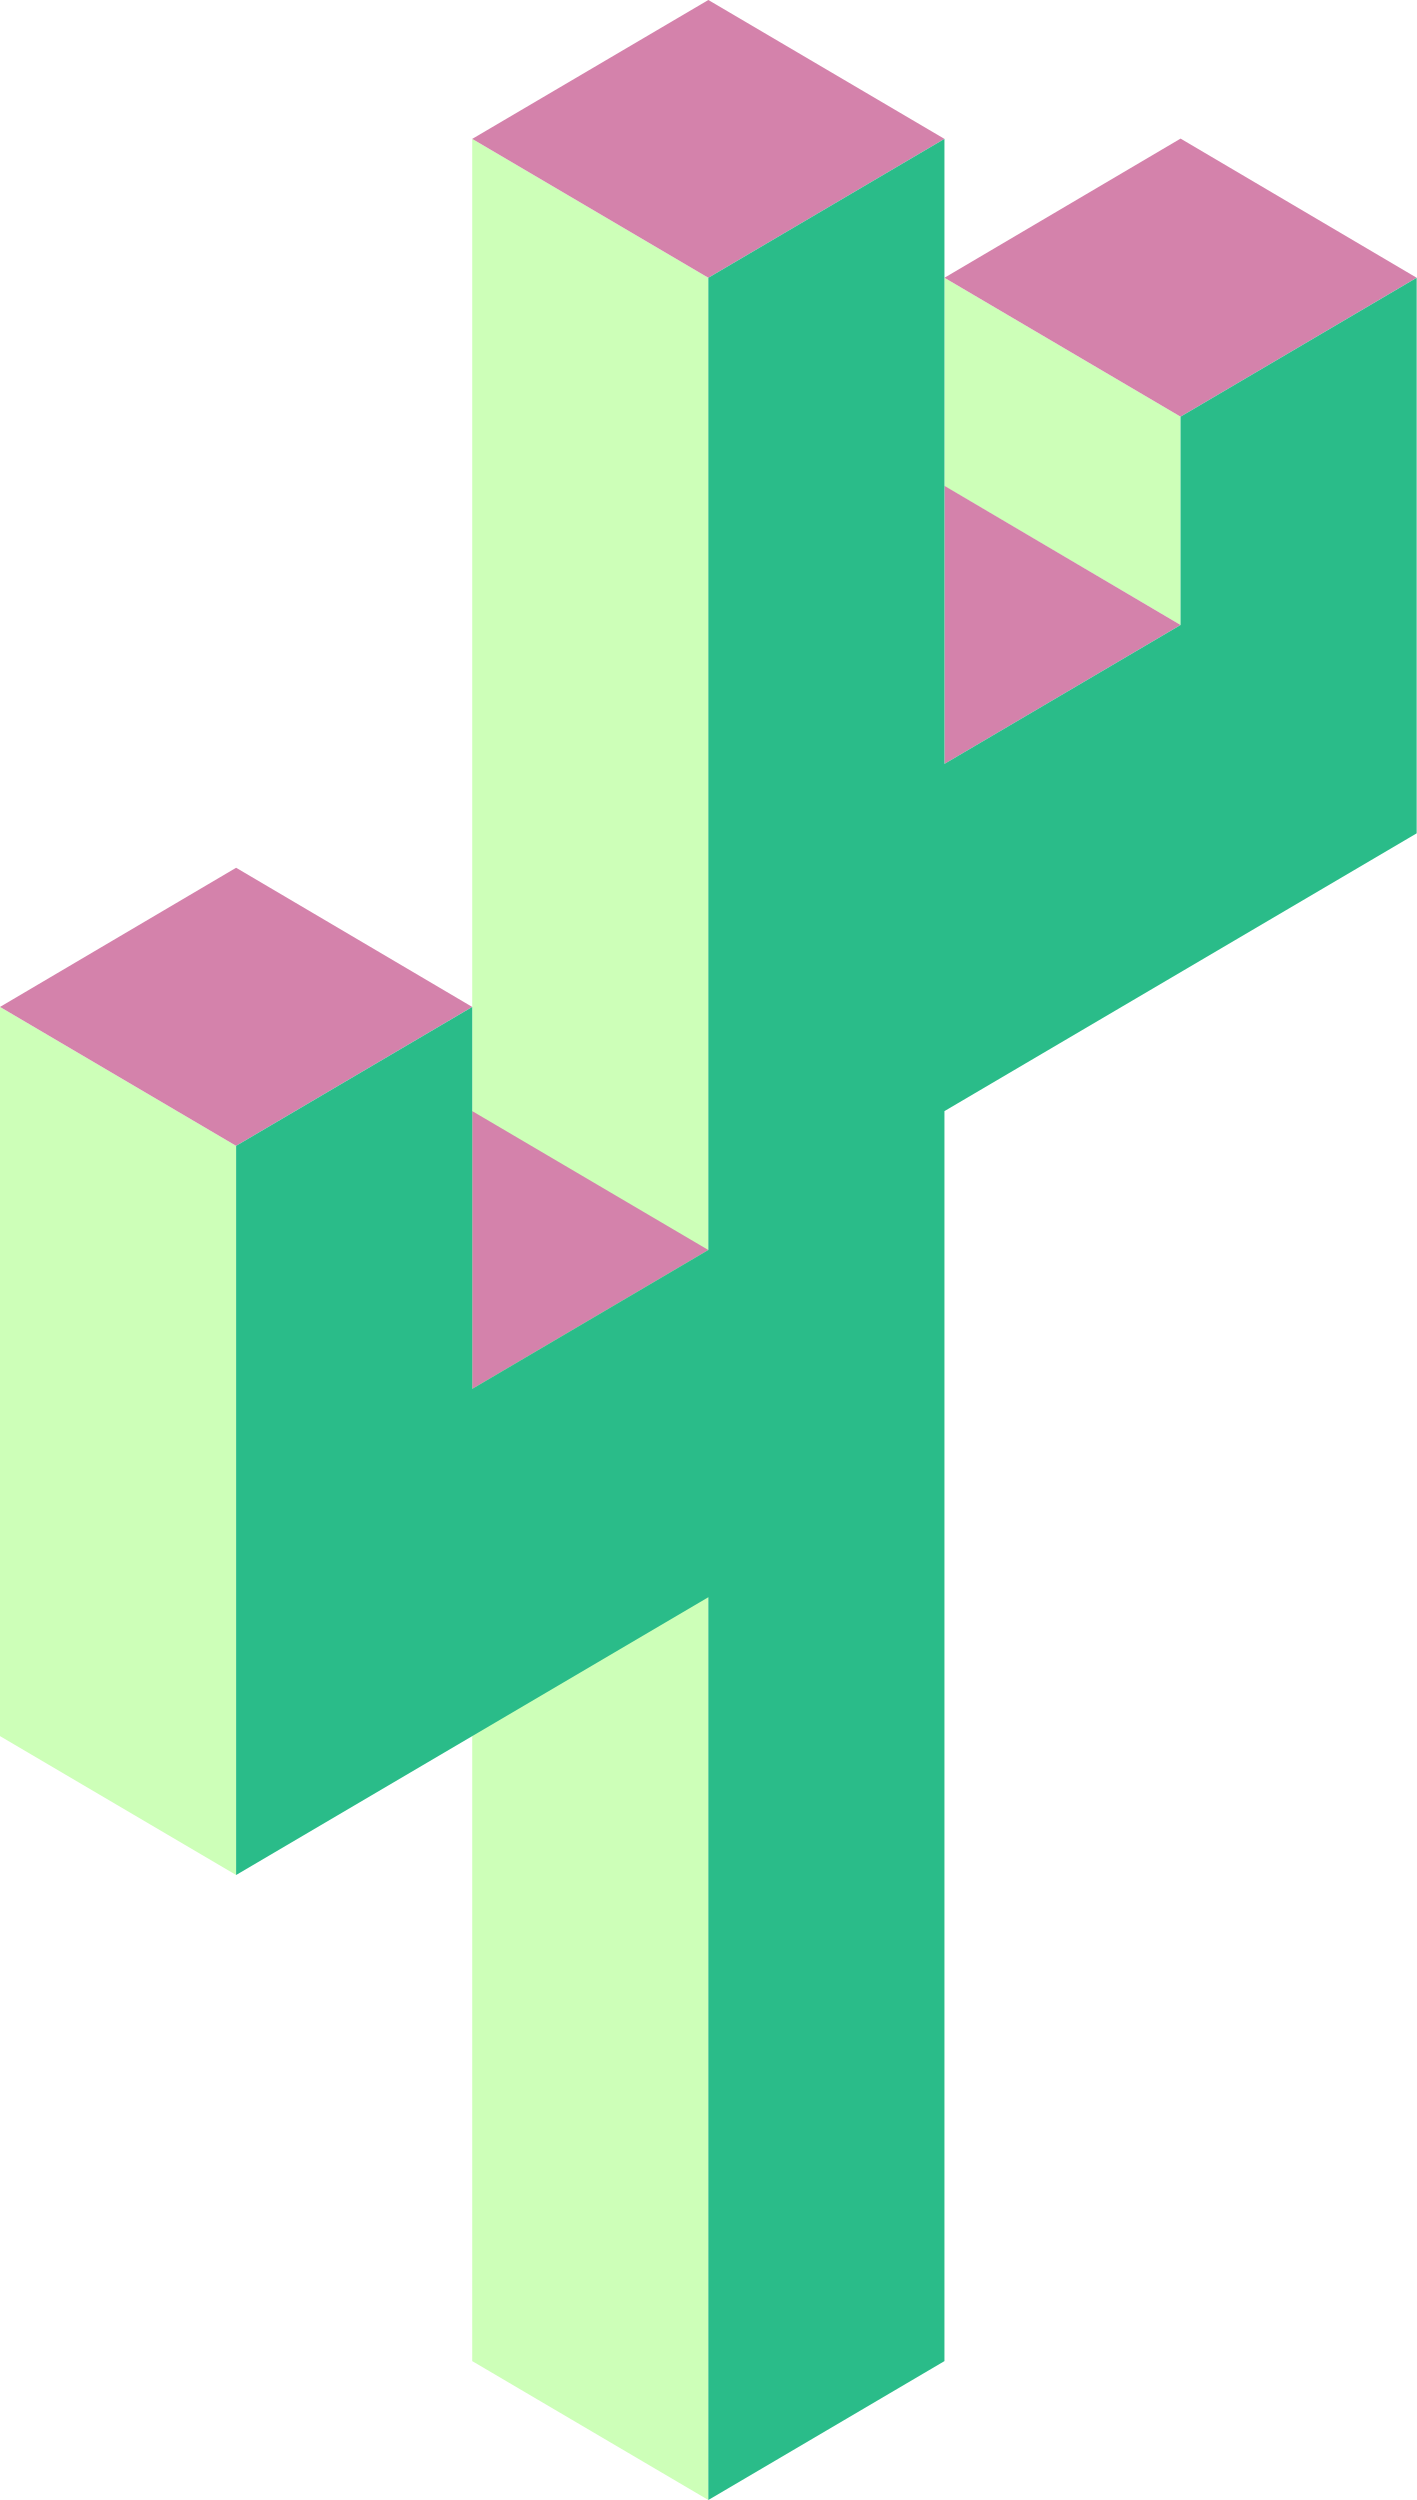
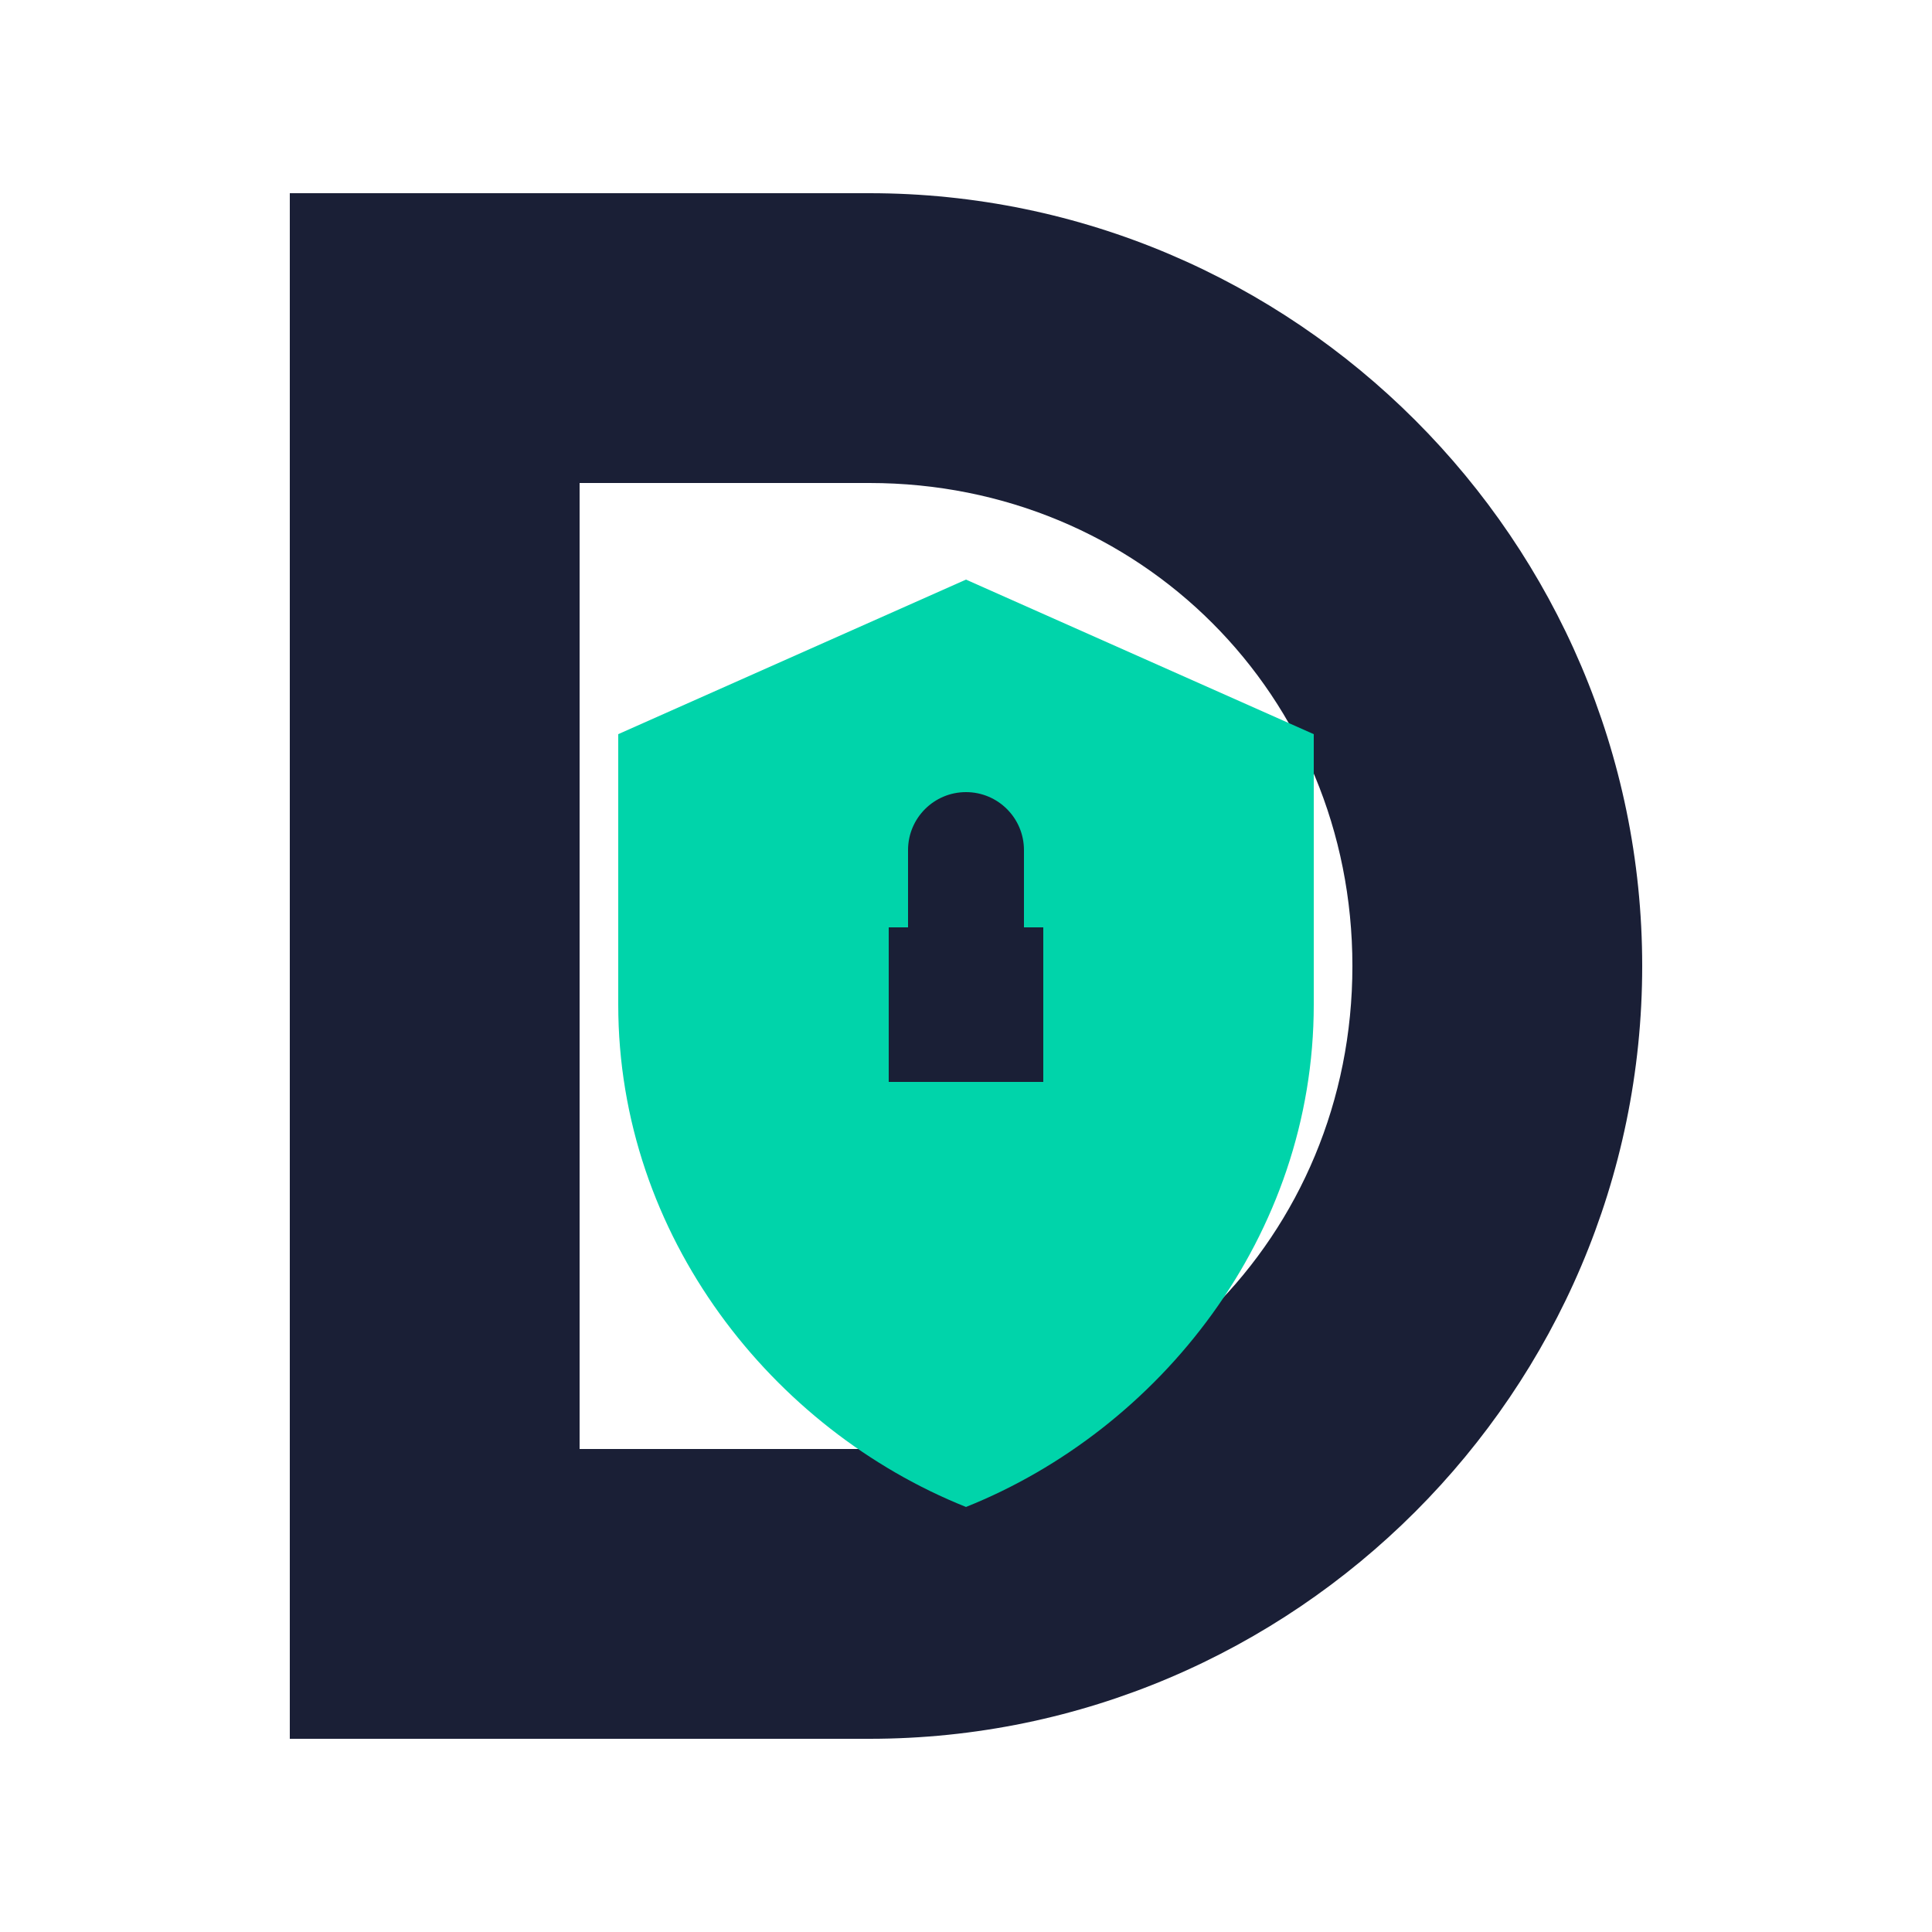
- <svg xmlns="http://www.w3.org/2000/svg" fill="none" viewBox="0 0 272 480">
-   <path fill="#cdffb8" d="M181.334 93.333v-40L226.667 80v40zM136.001 53.333 90.667 26.667v426.666L136.001 480zM45.333 220 0 193.334v140L45.333 360z" />
-   <path fill="#d482ab" d="M90.667 26.667 136.001 0l45.333 26.667-45.333 26.666zM181.334 53.33l45.333-26.72L272 53.33 226.667 80zM136 240l-45.333-26.67v53.34zM0 193.33l45.333-26.72 45.334 26.72L45.333 220zM181.334 93.277 226.667 120l-45.333 26.67z" />
-   <path fill="#2abc89" d="m136 53.333 45.333-26.666v120L226.667 120V80L272 53.333V160l-90.667 53.333v240L136 480V306.667L45.334 360V220l45.333-26.667v73.334L136 240z" />
+ <svg xmlns="http://www.w3.org/2000/svg" fill="none" viewBox="0 0 100 100">
+   <path fill="#1a1f36" d="M15 10h30c22 0 40 18 40 40s-18 40-40 40H15V10zm15 15v50h15c14 0 25-11 25-25S59 25 45 25H30z" />
+   <path fill="#00d4aa" d="M50 30l18 8v14c0 12-8 22-18 26-10-4-18-14-18-26V38l18-8z" />
+   <path fill="#1a1f36" d="M46 48h8v8h-8v-8zm1-4v4h6v-4a3 3 0 00-6 0z" />
</svg>
